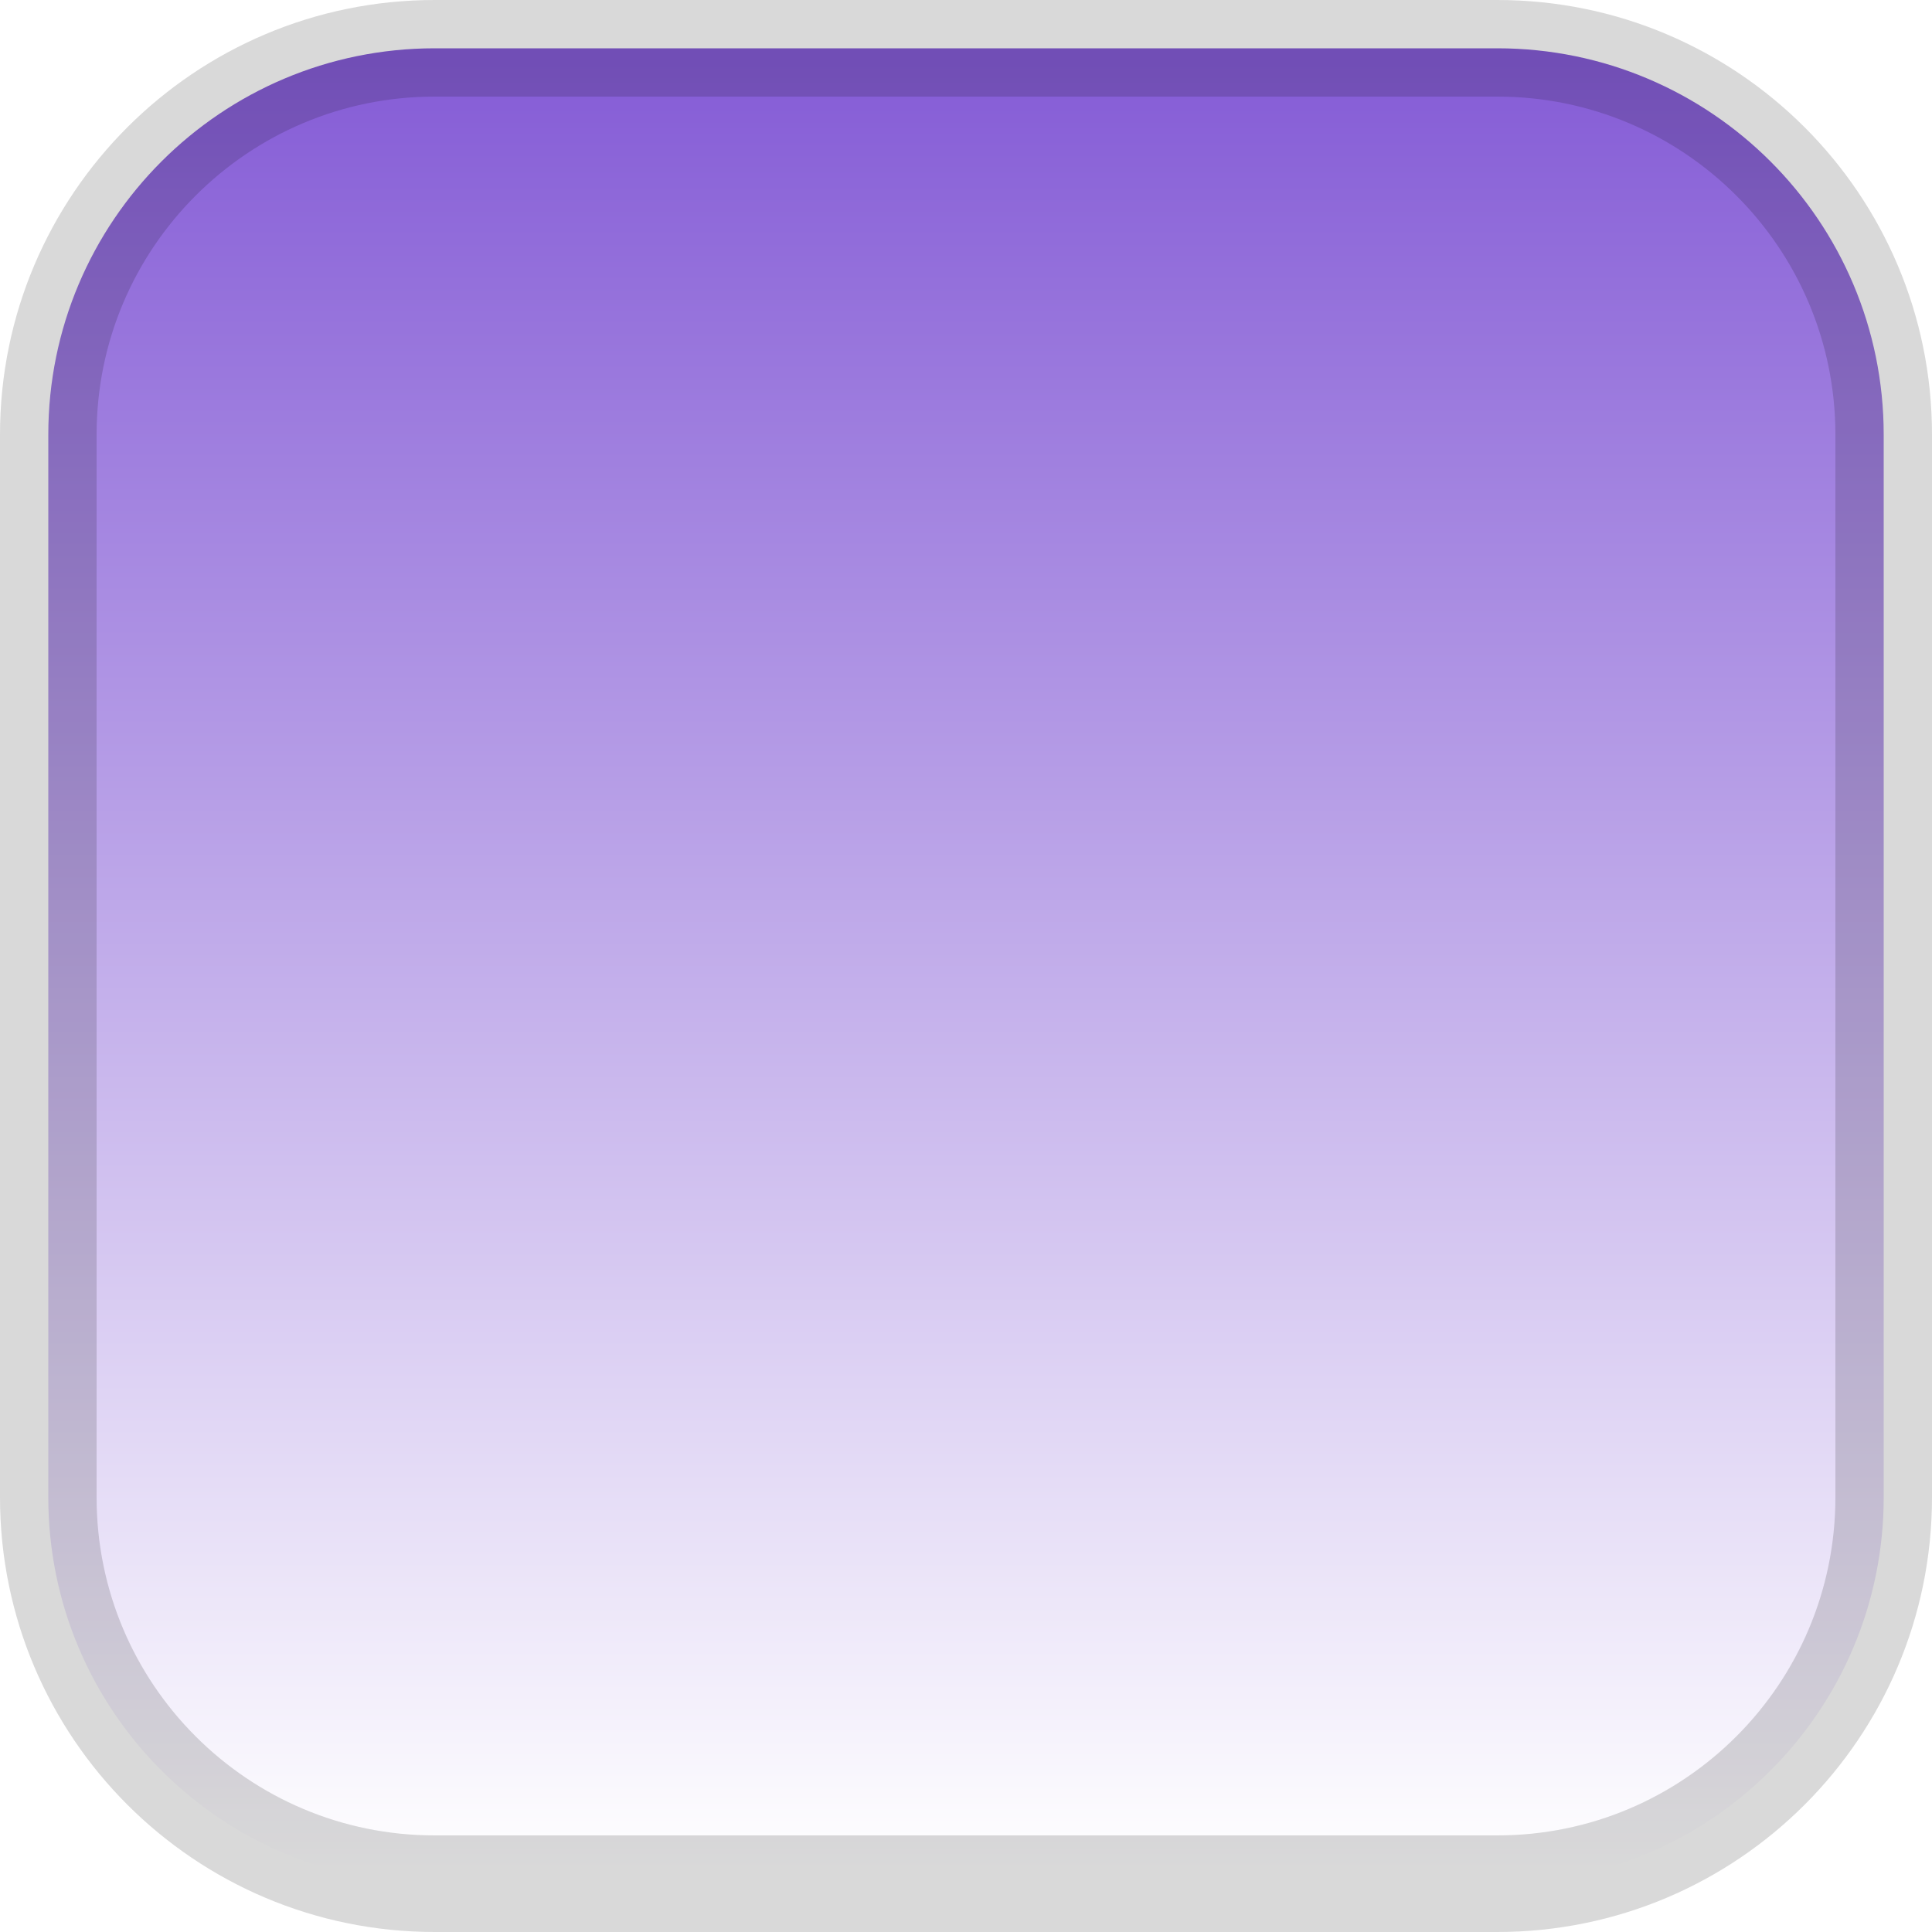
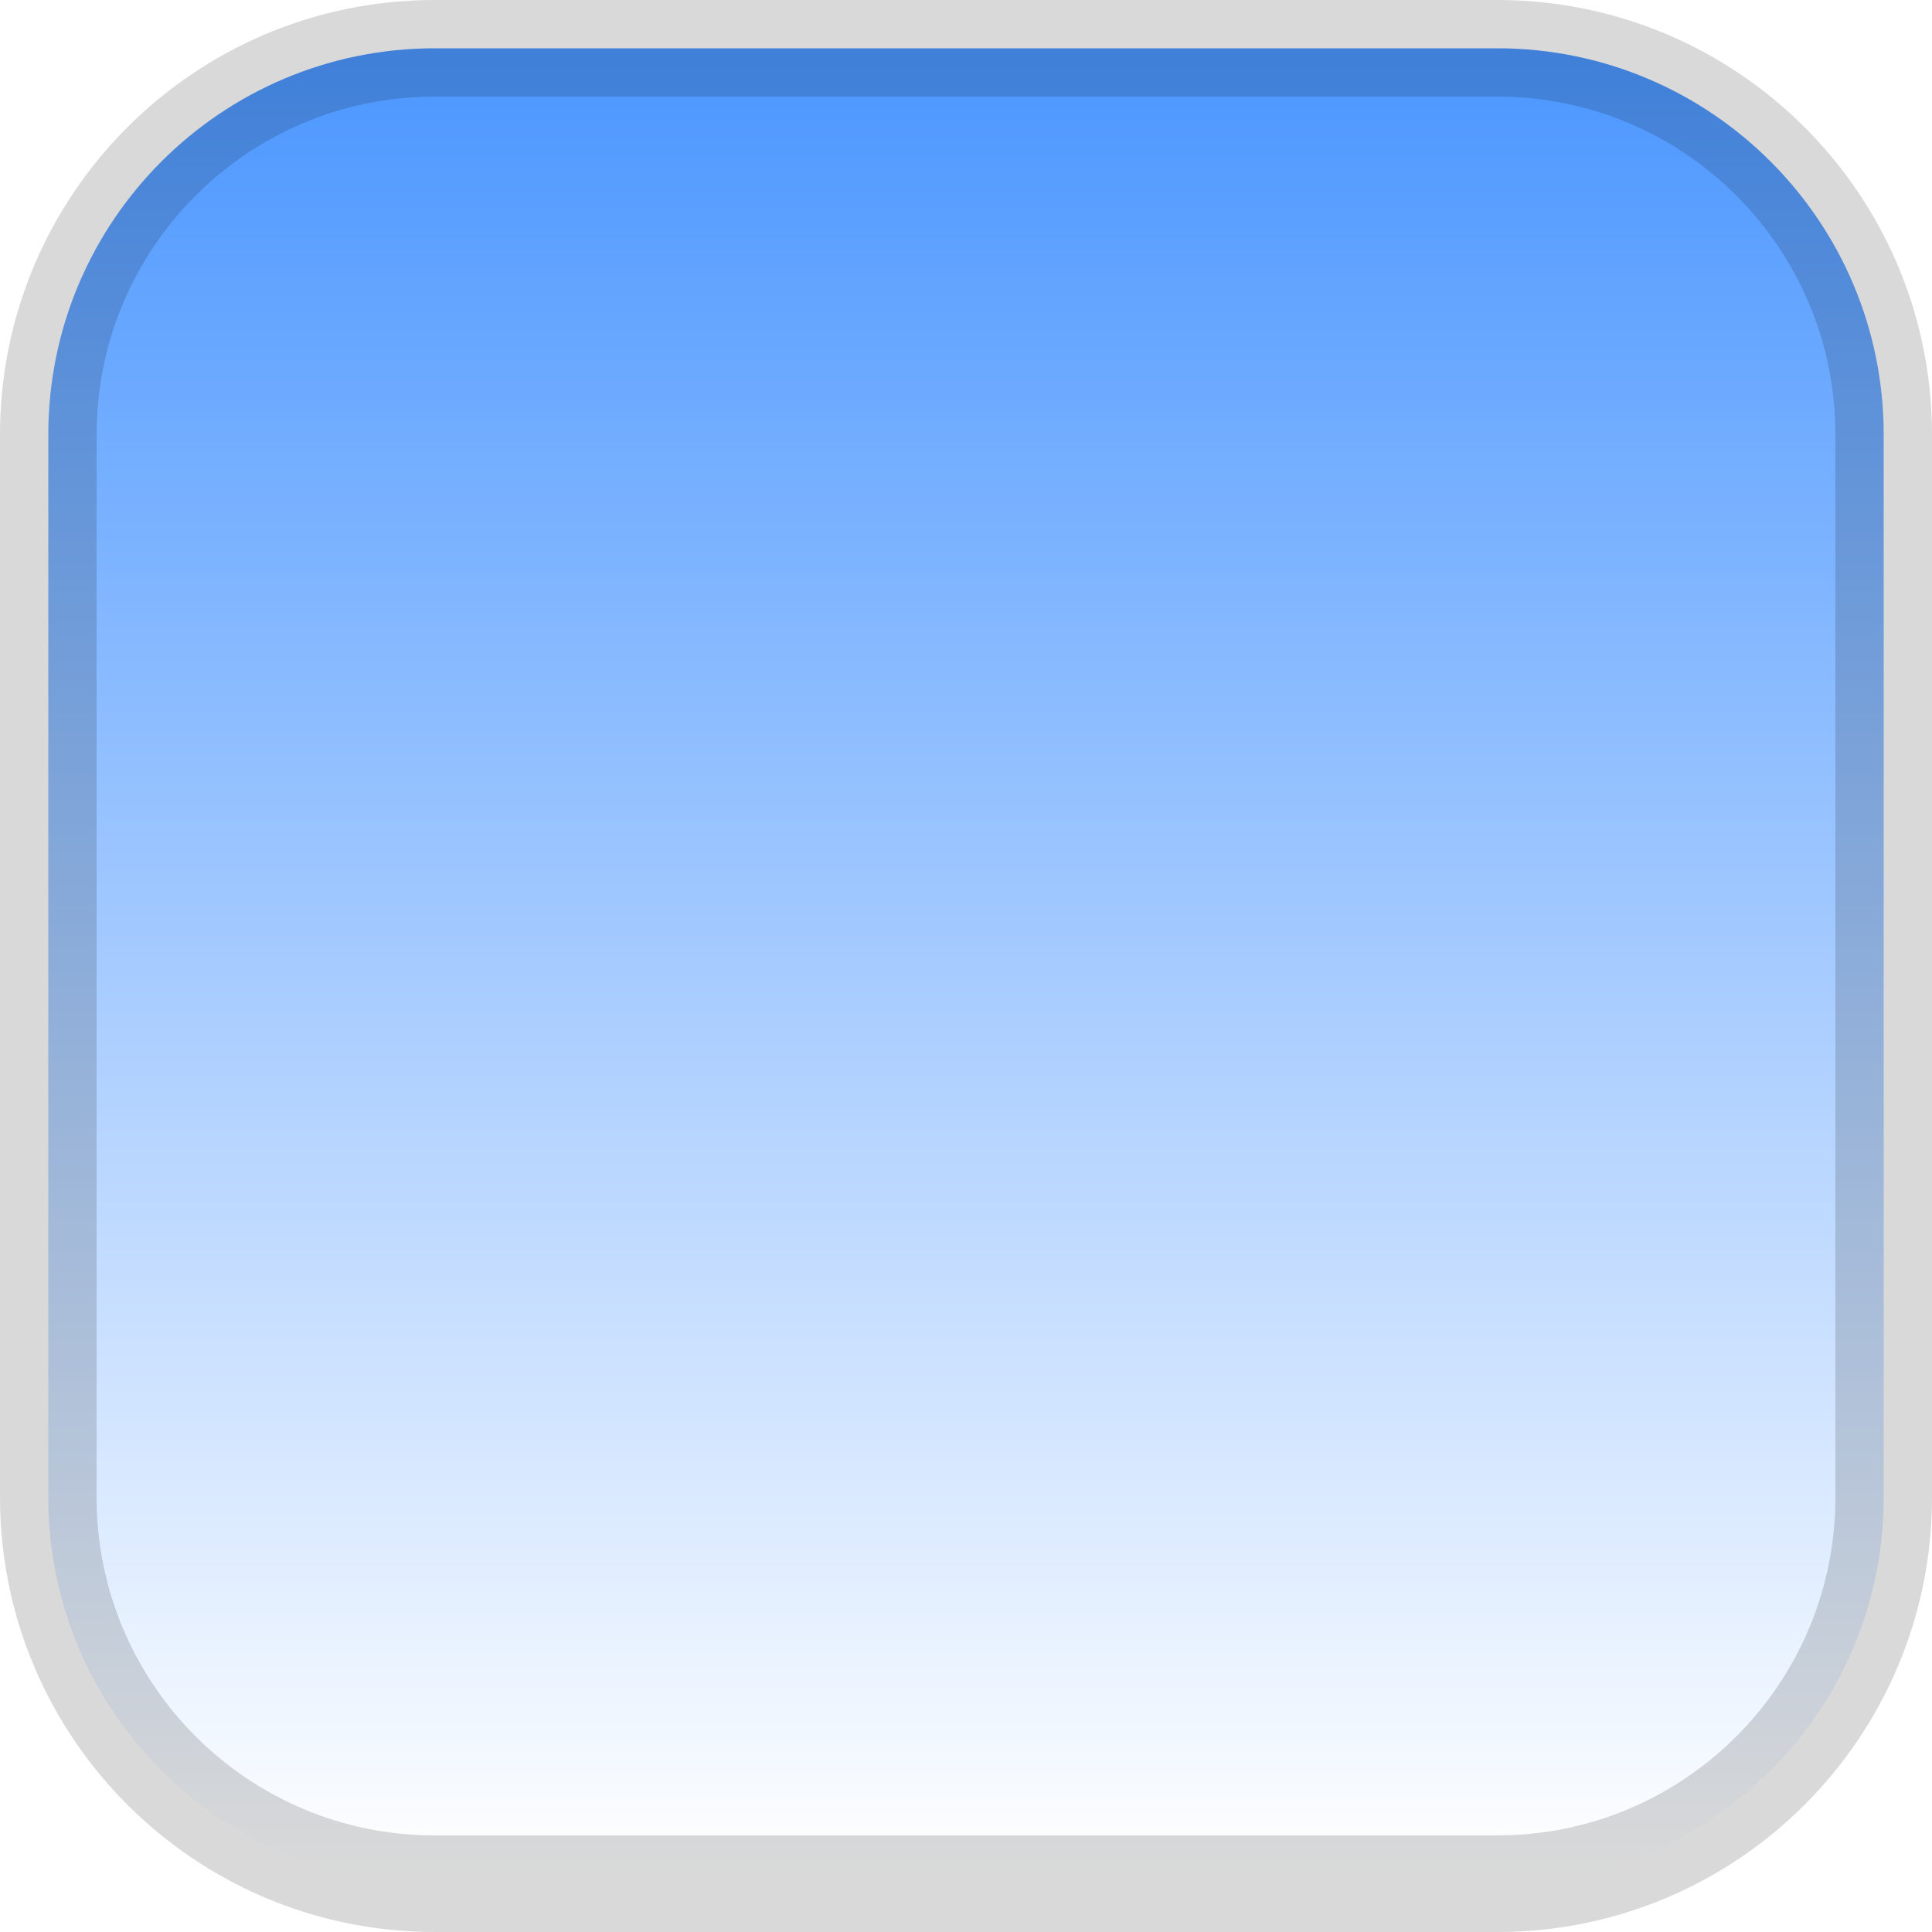
<svg xmlns="http://www.w3.org/2000/svg" width="20px" height="20px" viewBox="0 0 20 20" version="1.1">
  <defs>
    <linearGradient x1="50%" y1="100%" x2="50%" y2="3.061617e-15%" id="linearGradient-1">
      <stop stop-color="#FFFFFF" offset="0%" />
-       <stop stop-color="#855CD6" offset="100%" />
+       <stop stop-color="#4C97FF" offset="100%" />
    </linearGradient>
  </defs>
  <g id="fill-vert-gradient-enabled" stroke="none" stroke-width="1" fill="none" fill-rule="evenodd" stroke-opacity="0.15">
    <rect id="Vertical" stroke="#000000" fill="url(#linearGradient-1)" x="0.5" y="0.5" width="19" height="19" rx="4" />
  </g>
</svg>
